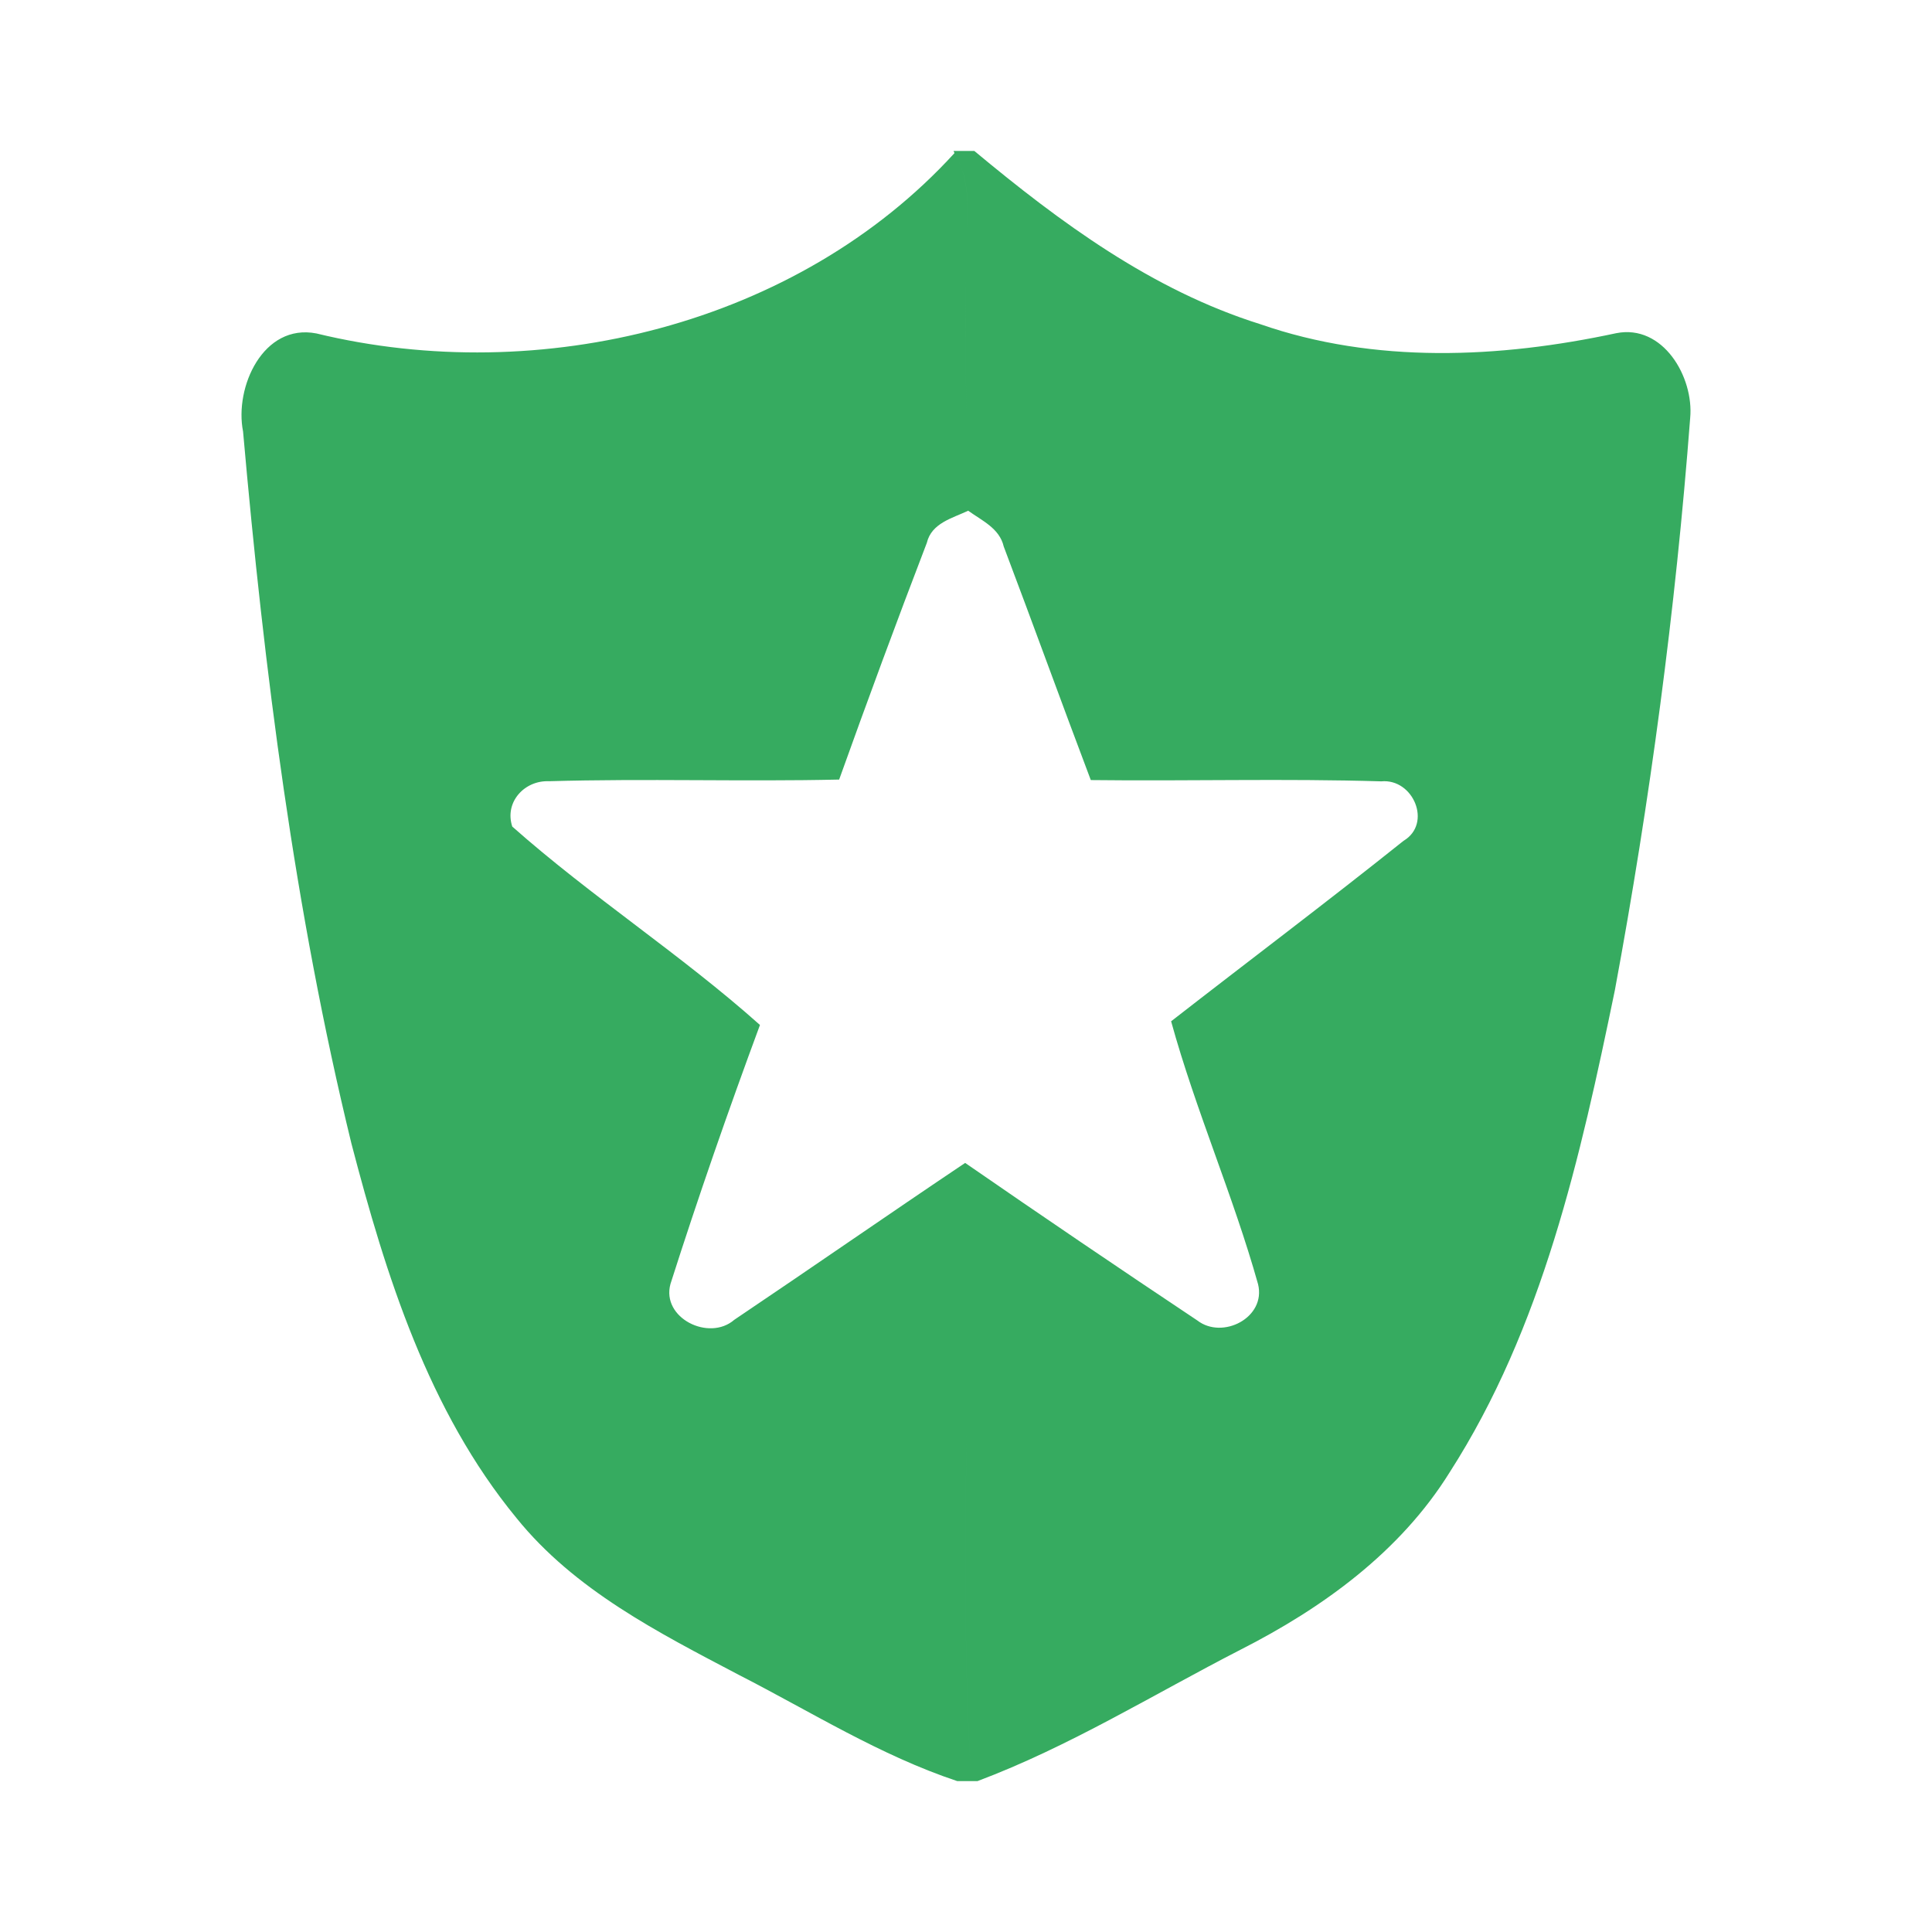
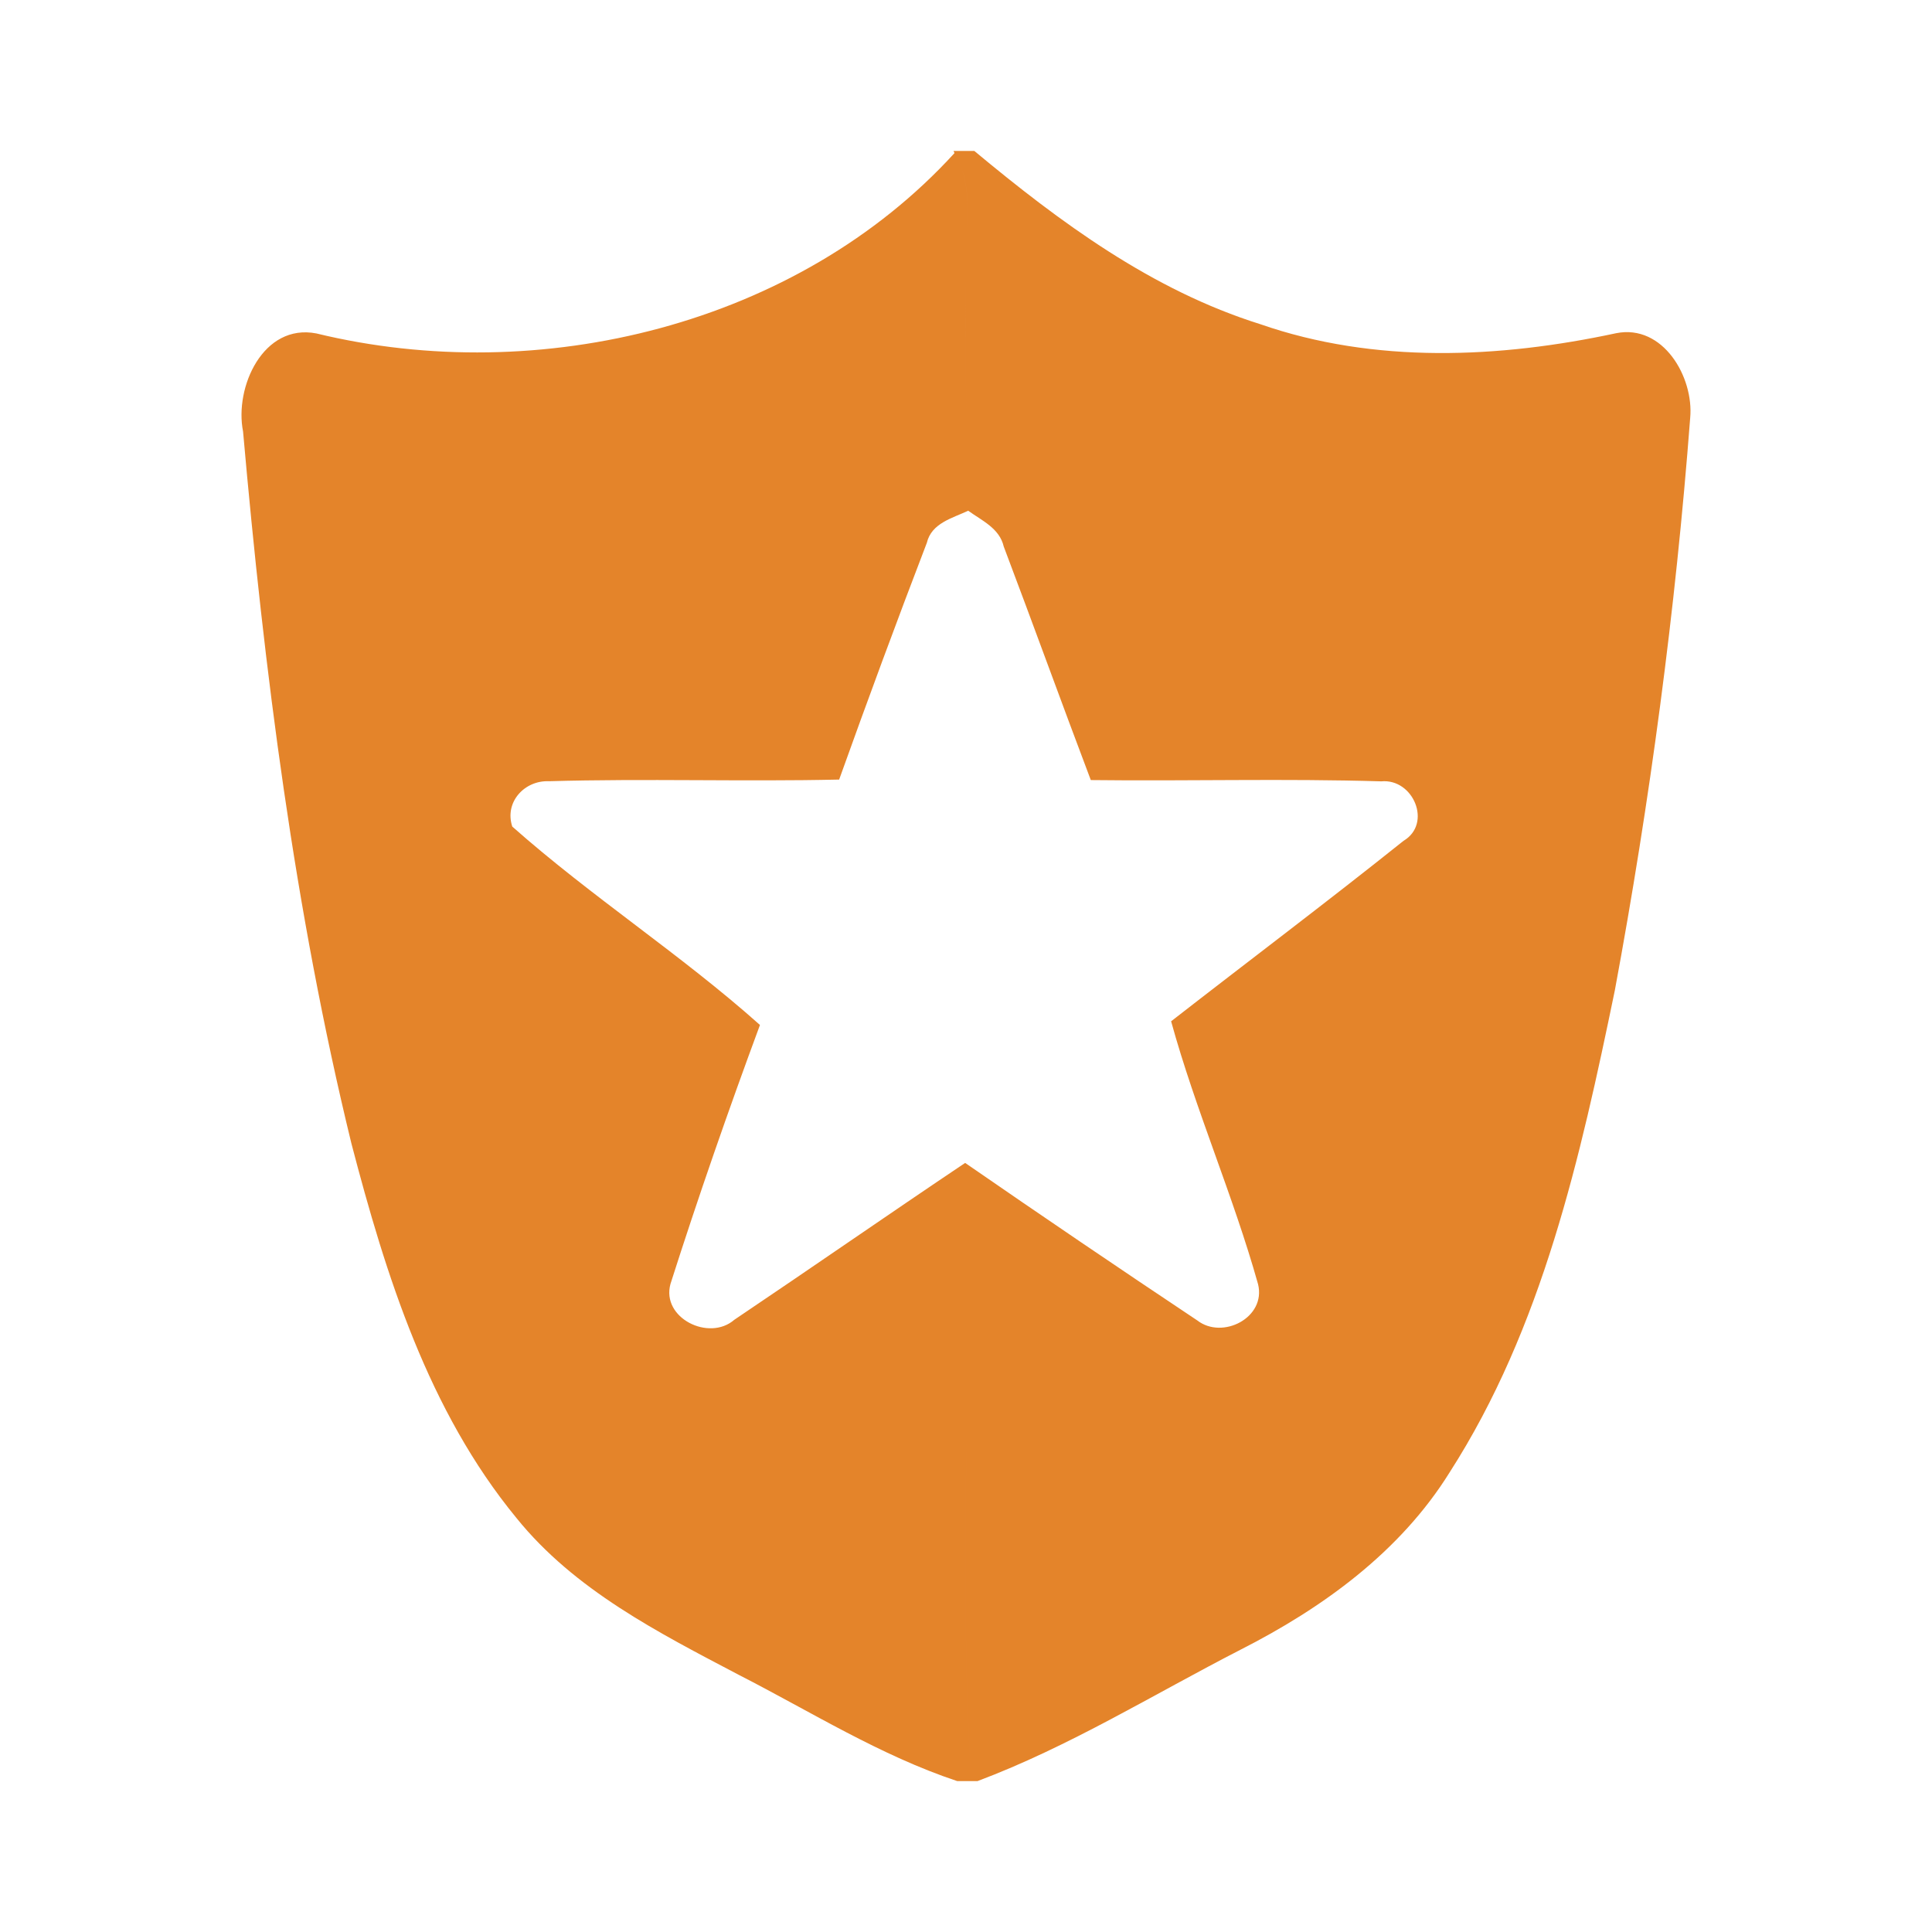
<svg xmlns="http://www.w3.org/2000/svg" t="1791944100281" class="icon" viewBox="0 0 1024 1024" version="1.1" p-id="29697" width="200" height="200">
-   <path d="M743.899 445.656c-40.617 32.467-82.172 63.72-123.184 95.651 13.016 47.188 32.853 92.208 46.08 139.323 4.377 17.751-18.829 29.567-32.189 19.24a8799.769 8799.769 0 0 1-123.056-83.501c-40.944 27.473-81.421 55.617-122.377 83.164-13.356 11.612-38.796-0.943-33.803-19.039 14.715-46.109 30.631-91.863 47.427-137.235-41.824-37.324-89.313-67.968-131.287-105.163-4.248-12.96 6.484-24.567 19.432-24.031 51.269-1.484 102.54 0.271 153.823-0.875 15.041-41.987 30.496-83.835 46.48-125.488 2.493-10.46 13.489-13.028 21.925-17.012v0.007c7.283 5.257 16.605 9.309 18.827 18.964 15.585 41.172 30.559 82.621 46.148 123.793 51.339 0.611 102.676-0.873 153.947 0.677 17.011-1.619 27.128 22.413 11.808 31.524M511.895 140.691c-0.444 40.273 0.228 80.547 1.087 120.813-0.859-40.273-1.537-80.54-1.087-120.813m344.733 35.907c-61.927 13.3-128.048 16.336-188.695-4.789C610.653 153.848 562.013 117.947 516.408 80h-10.997l0.475 1.152c10.645 17.899 5.88 39.072 6.003 58.683-0.123-19.611 4.636-40.784-6.003-58.683-83.251 91.199-219.931 124.336-338.196 95.576-28.207-5.461-43.519 28.483-38.864 51.977 11.2 126.768 27.251 253.604 57.421 377.337 18.267 69.993 40.803 141.687 87.424 198.455 30.835 38.272 75.424 60.881 118.068 83.299 38.119 19.5 74.815 42.663 115.631 56.227h7.487c-5.813-88.631-1.731-177.44-2.137-266.207 0.407 88.767-3.669 177.576 2.137 266.207h3.244c48.703-18.299 93.176-45.907 139.317-69.6 43.573-22.133 84.727-51.904 110.907-94.024 49.251-76.687 69.36-167.337 87.573-255.493 18.619-100.312 32.176-201.627 39.933-303.355 2.027-21.667-14.376-49.877-39.201-44.952" fill="#36ab60" p-id="29698" />
+   <path d="M743.899 445.656c-40.617 32.467-82.172 63.72-123.184 95.651 13.016 47.188 32.853 92.208 46.08 139.323 4.377 17.751-18.829 29.567-32.189 19.24a8799.769 8799.769 0 0 1-123.056-83.501c-40.944 27.473-81.421 55.617-122.377 83.164-13.356 11.612-38.796-0.943-33.803-19.039 14.715-46.109 30.631-91.863 47.427-137.235-41.824-37.324-89.313-67.968-131.287-105.163-4.248-12.96 6.484-24.567 19.432-24.031 51.269-1.484 102.54 0.271 153.823-0.875 15.041-41.987 30.496-83.835 46.48-125.488 2.493-10.46 13.489-13.028 21.925-17.012v0.007c7.283 5.257 16.605 9.309 18.827 18.964 15.585 41.172 30.559 82.621 46.148 123.793 51.339 0.611 102.676-0.873 153.947 0.677 17.011-1.619 27.128 22.413 11.808 31.524M511.895 140.691c-0.444 40.273 0.228 80.547 1.087 120.813-0.859-40.273-1.537-80.54-1.087-120.813m344.733 35.907c-61.927 13.3-128.048 16.336-188.695-4.789C610.653 153.848 562.013 117.947 516.408 80h-10.997l0.475 1.152c10.645 17.899 5.88 39.072 6.003 58.683-0.123-19.611 4.636-40.784-6.003-58.683-83.251 91.199-219.931 124.336-338.196 95.576-28.207-5.461-43.519 28.483-38.864 51.977 11.2 126.768 27.251 253.604 57.421 377.337 18.267 69.993 40.803 141.687 87.424 198.455 30.835 38.272 75.424 60.881 118.068 83.299 38.119 19.5 74.815 42.663 115.631 56.227h7.487c-5.813-88.631-1.731-177.44-2.137-266.207 0.407 88.767-3.669 177.576 2.137 266.207h3.244c48.703-18.299 93.176-45.907 139.317-69.6 43.573-22.133 84.727-51.904 110.907-94.024 49.251-76.687 69.36-167.337 87.573-255.493 18.619-100.312 32.176-201.627 39.933-303.355 2.027-21.667-14.376-49.877-39.201-44.952" fill="#E4842A" p-id="29698" />
</svg>
